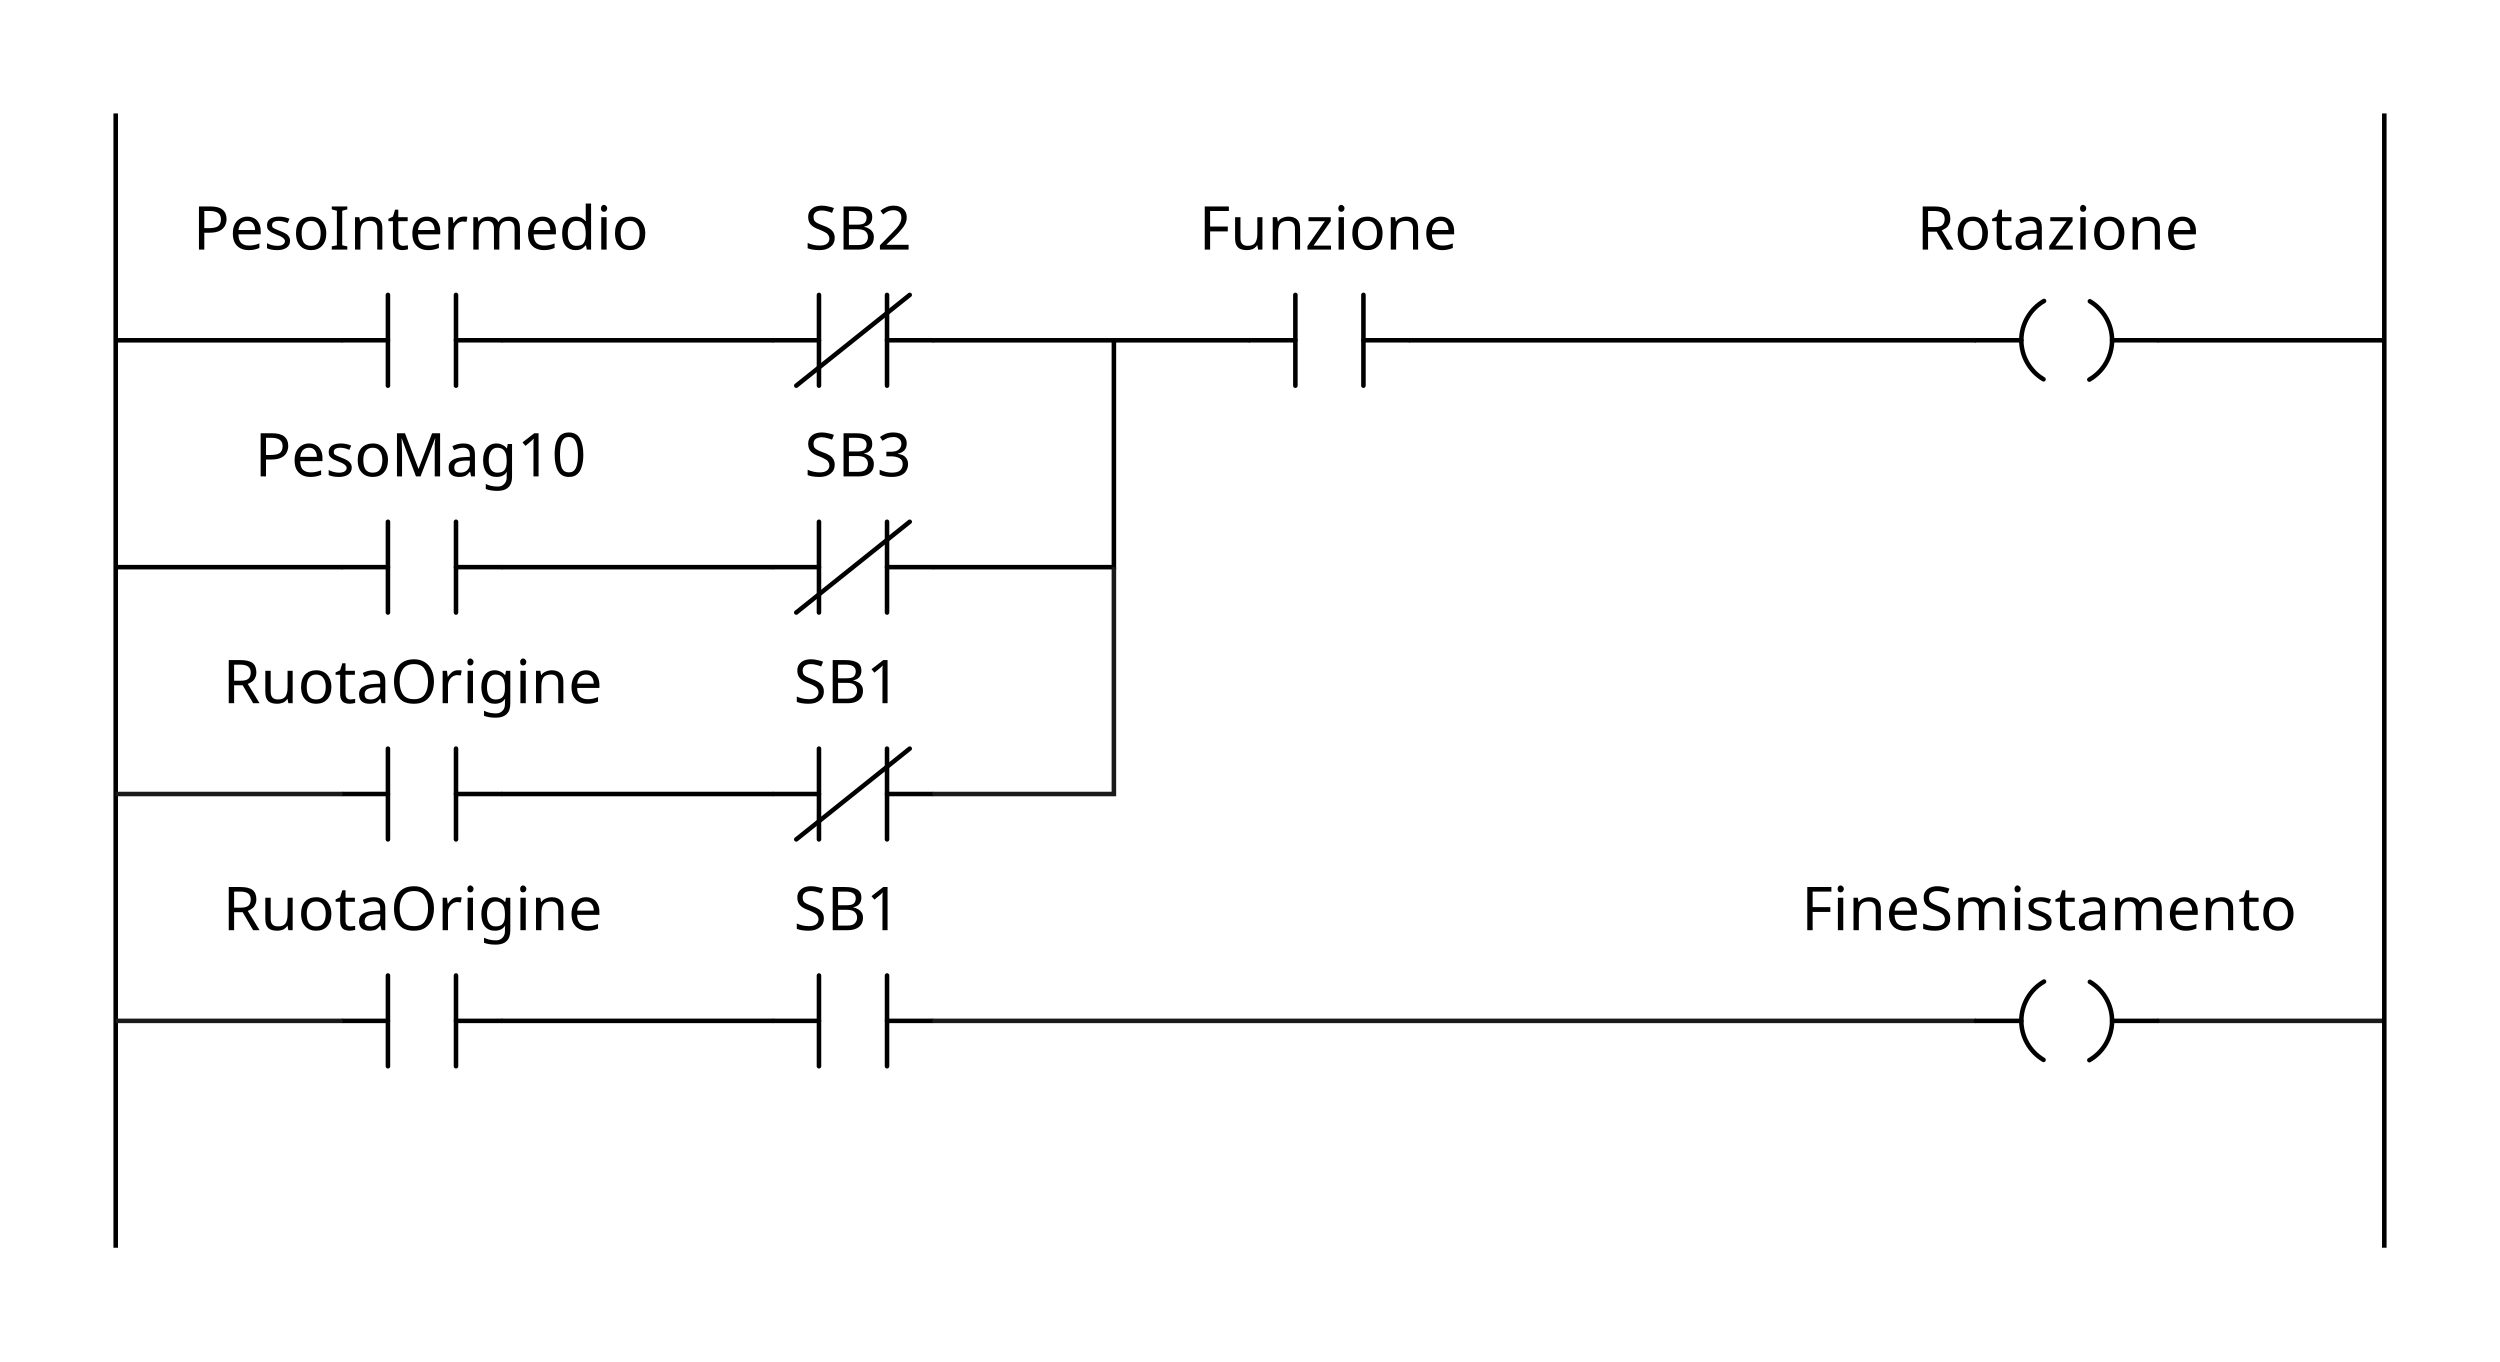
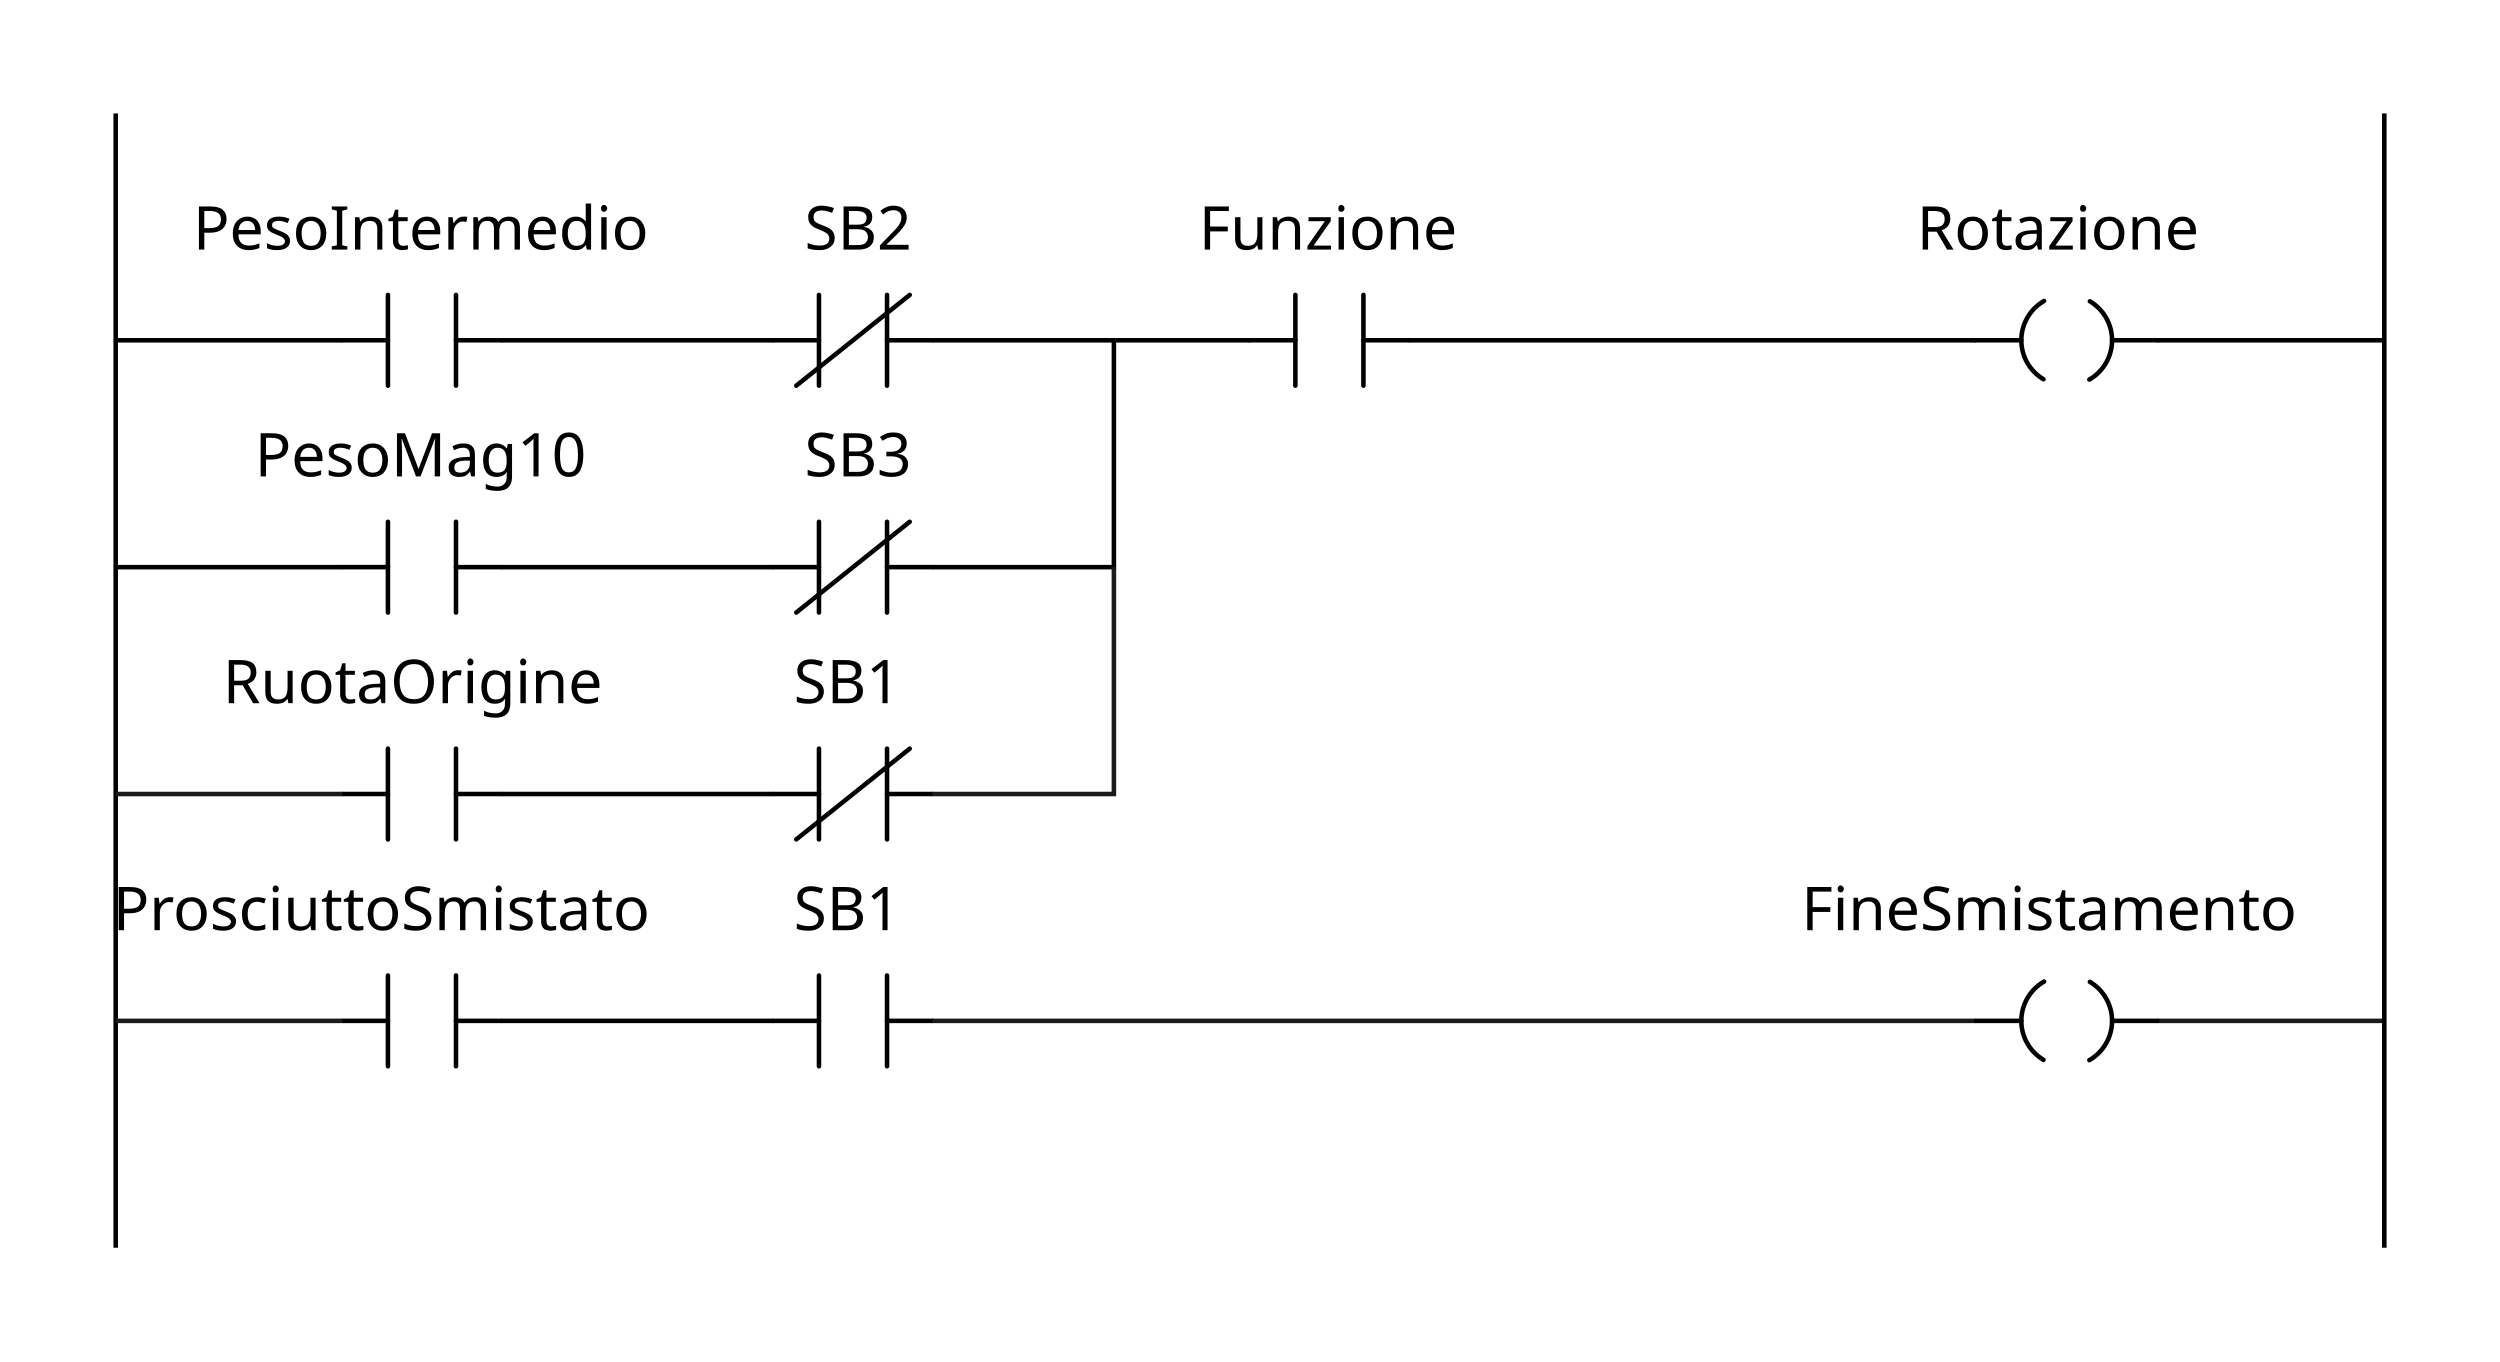
<svg xmlns="http://www.w3.org/2000/svg" width="291.571mm" height="158.75mm" viewBox="0 0 145.785 79.375" version="1.1" id="svg1">
  <defs id="defs1" />
  <g id="layer1" transform="translate(0.1322917)">
    <path style="fill:none;stroke:#000000;stroke-width:0.265" d="m 6.615,6.615 2.5e-6,66.146" id="path1" />
    <path style="fill:none;stroke:#000000;stroke-width:0.265" d="M 6.615,19.844 H 19.844" id="path4" />
    <path style="fill:none;stroke:#000000;stroke-width:0.265" d="M 138.906,19.844 H 125.677" id="path8" />
    <g id="g7-6-5" transform="translate(-291.0417,-227.5417)">
      <path style="fill:none;stroke:#000000;stroke-width:0.265px;stroke-linecap:round;stroke-linejoin:miter;stroke-opacity:1" d="m 317.5,247.385 h 2.646" id="path6382-6-5-6-6-8-1-6-3-4-78-9-2-8-3" />
      <path style="fill:none;stroke:#000000;stroke-width:0.265px;stroke-linecap:round;stroke-linejoin:miter;stroke-opacity:1" d="m 317.5,250.031 v -5.292" id="path6382-6-5-6-6-8-1-6-3-7-5-6-5-72-8-5" />
      <path style="fill:none;stroke:#000000;stroke-width:0.265px;stroke-linecap:round;stroke-linejoin:miter;stroke-opacity:1" d="m 313.531,247.385 -2.646,-10e-6" id="path6382-6-5-6-6-8-1-6-3-4-78-9-0-2-43-62" />
      <g id="g6-1-91">
        <path style="fill:none;stroke:#000000;stroke-width:0.265px;stroke-linecap:round;stroke-linejoin:miter;stroke-opacity:1" d="m 313.531,244.74 v 5.292" id="path6382-6-5-6-6-8-1-6-3-7-5-6-5-4-6-49-2" />
      </g>
    </g>
    <text id="text5191-0-3-9-3-1-2-70" y="14.552" x="11.125" style="font-style:normal;font-variant:normal;font-weight:normal;font-stretch:normal;font-size:3.528px;line-height:1.25;font-family:sans-serif;-inkscape-font-specification:'sans-serif, Normal';font-variant-ligatures:normal;font-variant-caps:normal;font-variant-numeric:normal;font-variant-east-asian:normal;letter-spacing:0px;word-spacing:0px;fill:#000000;fill-opacity:1;stroke:none;stroke-width:0.265" xml:space="preserve">
      <tspan style="font-style:normal;font-variant:normal;font-weight:normal;font-stretch:normal;font-size:3.528px;font-family:sans-serif;-inkscape-font-specification:'sans-serif, Normal';font-variant-ligatures:normal;font-variant-caps:normal;font-variant-numeric:normal;font-variant-east-asian:normal;stroke-width:0.265" y="14.552" x="11.125" id="tspan5189-6-2-2-6-9-0-9">PesoIntermedio</tspan>
    </text>
    <path style="fill:none;stroke:#000000;stroke-width:0.265" d="m 29.104,19.844 h 15.875" id="path5" />
    <text id="text5191-0-3-9-3-1-2-70-5" y="14.552" x="46.777" style="font-style:normal;font-variant:normal;font-weight:normal;font-stretch:normal;font-size:3.528px;line-height:1.25;font-family:sans-serif;-inkscape-font-specification:'sans-serif, Normal';font-variant-ligatures:normal;font-variant-caps:normal;font-variant-numeric:normal;font-variant-east-asian:normal;letter-spacing:0px;word-spacing:0px;fill:#000000;fill-opacity:1;stroke:none;stroke-width:0.265" xml:space="preserve">
      <tspan style="font-style:normal;font-variant:normal;font-weight:normal;font-stretch:normal;font-size:3.528px;font-family:sans-serif;-inkscape-font-specification:'sans-serif, Normal';font-variant-ligatures:normal;font-variant-caps:normal;font-variant-numeric:normal;font-variant-east-asian:normal;stroke-width:0.265" y="14.552" x="46.777" id="tspan5189-6-2-2-6-9-0-9-0">SB2</tspan>
    </text>
    <text id="text5191-0-3-9-3-3-6-9" y="14.552" x="111.643" style="font-style:normal;font-variant:normal;font-weight:normal;font-stretch:normal;font-size:3.528px;line-height:1.25;font-family:sans-serif;-inkscape-font-specification:'sans-serif, Normal';font-variant-ligatures:normal;font-variant-caps:normal;font-variant-numeric:normal;font-variant-east-asian:normal;letter-spacing:0px;word-spacing:0px;fill:#000000;fill-opacity:1;stroke:none;stroke-width:0.265" xml:space="preserve">
      <tspan style="font-style:normal;font-variant:normal;font-weight:normal;font-stretch:normal;font-size:3.528px;font-family:sans-serif;-inkscape-font-specification:'sans-serif, Normal';font-variant-ligatures:normal;font-variant-caps:normal;font-variant-numeric:normal;font-variant-east-asian:normal;stroke-width:0.265" y="14.552" x="111.643" id="tspan5189-6-2-2-6-7-9-3">Rotazione</tspan>
    </text>
    <g id="g7-6-535" transform="translate(-238.125,-227.5417)">
      <path style="fill:none;stroke:#000000;stroke-width:0.265px;stroke-linecap:round;stroke-linejoin:miter;stroke-opacity:1" d="m 317.5,247.385 h 2.646" id="path6382-6-5-6-6-8-1-6-3-4-78-9-2-8-62" />
      <path style="fill:none;stroke:#000000;stroke-width:0.265px;stroke-linecap:round;stroke-linejoin:miter;stroke-opacity:1" d="m 317.5,250.031 v -5.292" id="path6382-6-5-6-6-8-1-6-3-7-5-6-5-72-8-9" />
      <path style="fill:none;stroke:#000000;stroke-width:0.265px;stroke-linecap:round;stroke-linejoin:miter;stroke-opacity:1" d="m 313.531,247.385 -2.646,-10e-6" id="path6382-6-5-6-6-8-1-6-3-4-78-9-0-2-43-1" />
      <g id="g6-1-2">
        <path style="fill:none;stroke:#000000;stroke-width:0.265px;stroke-linecap:round;stroke-linejoin:miter;stroke-opacity:1" d="m 313.531,244.74 v 5.292" id="path6382-6-5-6-6-8-1-6-3-7-5-6-5-4-6-49-70" />
      </g>
    </g>
    <text id="text5191-0-3-9-3-1-2-9" y="14.552" x="69.778" style="font-style:normal;font-variant:normal;font-weight:normal;font-stretch:normal;font-size:3.528px;line-height:1.25;font-family:sans-serif;-inkscape-font-specification:'sans-serif, Normal';font-variant-ligatures:normal;font-variant-caps:normal;font-variant-numeric:normal;font-variant-east-asian:normal;letter-spacing:0px;word-spacing:0px;fill:#000000;fill-opacity:1;stroke:none;stroke-width:0.265" xml:space="preserve">
      <tspan style="font-style:normal;font-variant:normal;font-weight:normal;font-stretch:normal;font-size:3.528px;font-family:sans-serif;-inkscape-font-specification:'sans-serif, Normal';font-variant-ligatures:normal;font-variant-caps:normal;font-variant-numeric:normal;font-variant-east-asian:normal;stroke-width:0.265" y="14.552" x="69.778" id="tspan5189-6-2-2-6-9-0-3">Funzione</tspan>
    </text>
    <g id="g19-4-7" transform="translate(-265.9062,-236.8021)">
      <g id="g9-5-1">
        <path style="fill:none;stroke:#000000;stroke-width:0.265px;stroke-linecap:round;stroke-linejoin:miter;stroke-opacity:1" d="m 312.208,259.292 6.615,-5.292" id="path6382-6-3-3-2-3-1-0-7" />
        <path style="fill:none;stroke:#000000;stroke-width:0.265px;stroke-linecap:round;stroke-linejoin:miter;stroke-opacity:1" d="m 317.5,256.646 h 2.646" id="path6382-6-5-6-6-8-1-6-3-4-78-9-6-3-2" />
        <path style="fill:none;stroke:#000000;stroke-width:0.265px;stroke-linecap:round;stroke-linejoin:miter;stroke-opacity:1" d="M 317.5,259.292 V 254" id="path6382-6-5-6-6-8-1-6-3-7-5-6-5-1-6-7" />
        <path style="fill:none;stroke:#000000;stroke-width:0.265px;stroke-linecap:round;stroke-linejoin:miter;stroke-opacity:1" d="m 313.531,256.646 -2.646,-10e-6" id="path6382-6-5-6-6-8-1-6-3-4-78-9-0-5-1-2" />
        <path style="fill:none;stroke:#000000;stroke-width:0.265px;stroke-linecap:round;stroke-linejoin:miter;stroke-opacity:1" d="m 313.531,254 v 5.292" id="path6382-6-5-6-6-8-1-6-3-7-5-6-5-4-9-0-2" />
      </g>
    </g>
    <g id="g7-6-5-9" transform="translate(-291.0417,-214.3125)">
      <path style="fill:none;stroke:#000000;stroke-width:0.265px;stroke-linecap:round;stroke-linejoin:miter;stroke-opacity:1" d="m 317.5,247.385 h 2.646" id="path6382-6-5-6-6-8-1-6-3-4-78-9-2-8-3-2" />
      <path style="fill:none;stroke:#000000;stroke-width:0.265px;stroke-linecap:round;stroke-linejoin:miter;stroke-opacity:1" d="m 317.5,250.031 v -5.292" id="path6382-6-5-6-6-8-1-6-3-7-5-6-5-72-8-5-2" />
      <path style="fill:none;stroke:#000000;stroke-width:0.265px;stroke-linecap:round;stroke-linejoin:miter;stroke-opacity:1" d="m 313.531,247.385 -2.646,-10e-6" id="path6382-6-5-6-6-8-1-6-3-4-78-9-0-2-43-62-8" />
      <g id="g6-1-91-9">
        <path style="fill:none;stroke:#000000;stroke-width:0.265px;stroke-linecap:round;stroke-linejoin:miter;stroke-opacity:1" d="m 313.531,244.74 v 5.292" id="path6382-6-5-6-6-8-1-6-3-7-5-6-5-4-6-49-2-7" />
      </g>
    </g>
    <text id="text5191-0-3-9-3-1-2-70-3" y="27.781" x="14.723" style="font-style:normal;font-variant:normal;font-weight:normal;font-stretch:normal;font-size:3.528px;line-height:1.25;font-family:sans-serif;-inkscape-font-specification:'sans-serif, Normal';font-variant-ligatures:normal;font-variant-caps:normal;font-variant-numeric:normal;font-variant-east-asian:normal;letter-spacing:0px;word-spacing:0px;fill:#000000;fill-opacity:1;stroke:none;stroke-width:0.265" xml:space="preserve">
      <tspan style="font-style:normal;font-variant:normal;font-weight:normal;font-stretch:normal;font-size:3.528px;font-family:sans-serif;-inkscape-font-specification:'sans-serif, Normal';font-variant-ligatures:normal;font-variant-caps:normal;font-variant-numeric:normal;font-variant-east-asian:normal;stroke-width:0.265" y="27.781" x="14.723" id="tspan5189-6-2-2-6-9-0-9-6">PesoMag10</tspan>
    </text>
    <text id="text5191-0-3-9-3-1-2-70-5-3" y="27.781" x="46.777" style="font-style:normal;font-variant:normal;font-weight:normal;font-stretch:normal;font-size:3.528px;line-height:1.25;font-family:sans-serif;-inkscape-font-specification:'sans-serif, Normal';font-variant-ligatures:normal;font-variant-caps:normal;font-variant-numeric:normal;font-variant-east-asian:normal;letter-spacing:0px;word-spacing:0px;fill:#000000;fill-opacity:1;stroke:none;stroke-width:0.265" xml:space="preserve">
      <tspan style="font-style:normal;font-variant:normal;font-weight:normal;font-stretch:normal;font-size:3.528px;font-family:sans-serif;-inkscape-font-specification:'sans-serif, Normal';font-variant-ligatures:normal;font-variant-caps:normal;font-variant-numeric:normal;font-variant-east-asian:normal;stroke-width:0.265" y="27.781" x="46.777" id="tspan5189-6-2-2-6-9-0-9-0-1">SB3</tspan>
    </text>
    <g id="g19-4-7-9" transform="translate(-265.9063,-223.5729)">
      <g id="g9-5-1-4">
        <path style="fill:none;stroke:#000000;stroke-width:0.265px;stroke-linecap:round;stroke-linejoin:miter;stroke-opacity:1" d="m 312.208,259.292 6.615,-5.292" id="path6382-6-3-3-2-3-1-0-7-7" />
        <path style="fill:none;stroke:#000000;stroke-width:0.265px;stroke-linecap:round;stroke-linejoin:miter;stroke-opacity:1" d="m 317.5,256.646 h 2.646" id="path6382-6-5-6-6-8-1-6-3-4-78-9-6-3-2-8" />
        <path style="fill:none;stroke:#000000;stroke-width:0.265px;stroke-linecap:round;stroke-linejoin:miter;stroke-opacity:1" d="M 317.5,259.292 V 254" id="path6382-6-5-6-6-8-1-6-3-7-5-6-5-1-6-7-4" />
        <path style="fill:none;stroke:#000000;stroke-width:0.265px;stroke-linecap:round;stroke-linejoin:miter;stroke-opacity:1" d="m 313.531,256.646 -2.646,-10e-6" id="path6382-6-5-6-6-8-1-6-3-4-78-9-0-5-1-2-5" />
        <path style="fill:none;stroke:#000000;stroke-width:0.265px;stroke-linecap:round;stroke-linejoin:miter;stroke-opacity:1" d="m 313.531,254 v 5.292" id="path6382-6-5-6-6-8-1-6-3-7-5-6-5-4-9-0-2-0" />
      </g>
    </g>
    <path style="fill:none;stroke:#000000;stroke-width:0.265" d="M 6.615,33.073 H 19.844" id="path32" />
    <path style="fill:none;stroke:#000000;stroke-width:0.265" d="m 29.104,33.073 15.875,1e-5" id="path33" />
    <path style="fill:none;stroke:#000000;stroke-width:0.265" d="M 54.24,33.073 H 64.823 V 19.844" id="path34" />
    <path style="fill:none;stroke:#000000;stroke-width:0.265" d="M 54.24,19.844 H 72.76" id="path35" />
    <path style="fill:none;stroke:#000000;stroke-width:0.265" d="M 82.021,19.844 H 115.094" id="path36" />
    <g id="g7-6-5-9-9" transform="translate(-291.0417,-201.0833)">
      <path style="fill:none;stroke:#000000;stroke-width:0.265px;stroke-linecap:round;stroke-linejoin:miter;stroke-opacity:1" d="m 317.5,247.385 h 2.646" id="path6382-6-5-6-6-8-1-6-3-4-78-9-2-8-3-2-1" />
      <path style="fill:none;stroke:#000000;stroke-width:0.265px;stroke-linecap:round;stroke-linejoin:miter;stroke-opacity:1" d="m 317.5,250.031 v -5.292" id="path6382-6-5-6-6-8-1-6-3-7-5-6-5-72-8-5-2-7" />
      <path style="fill:none;stroke:#000000;stroke-width:0.265px;stroke-linecap:round;stroke-linejoin:miter;stroke-opacity:1" d="m 313.531,247.385 -2.646,-10e-6" id="path6382-6-5-6-6-8-1-6-3-4-78-9-0-2-43-62-8-3" />
      <g id="g6-1-91-9-5">
        <path style="fill:none;stroke:#000000;stroke-width:0.265px;stroke-linecap:round;stroke-linejoin:miter;stroke-opacity:1" d="m 313.531,244.74 v 5.292" id="path6382-6-5-6-6-8-1-6-3-7-5-6-5-4-6-49-2-7-0" />
      </g>
    </g>
    <text id="text5191-0-3-9-3-1-2-70-3-7" y="41.01" x="12.862" style="font-style:normal;font-variant:normal;font-weight:normal;font-stretch:normal;font-size:3.528px;line-height:1.25;font-family:sans-serif;-inkscape-font-specification:'sans-serif, Normal';font-variant-ligatures:normal;font-variant-caps:normal;font-variant-numeric:normal;font-variant-east-asian:normal;letter-spacing:0px;word-spacing:0px;fill:#000000;fill-opacity:1;stroke:none;stroke-width:0.265" xml:space="preserve">
      <tspan style="font-style:normal;font-variant:normal;font-weight:normal;font-stretch:normal;font-size:3.528px;font-family:sans-serif;-inkscape-font-specification:'sans-serif, Normal';font-variant-ligatures:normal;font-variant-caps:normal;font-variant-numeric:normal;font-variant-east-asian:normal;stroke-width:0.265" y="41.01" x="12.862" id="tspan5189-6-2-2-6-9-0-9-6-1">RuotaOrigine</tspan>
    </text>
    <text id="text5191-0-3-9-3-1-2-70-5-3-9" y="41.01" x="46.145" style="font-style:normal;font-variant:normal;font-weight:normal;font-stretch:normal;font-size:3.528px;line-height:1.25;font-family:sans-serif;-inkscape-font-specification:'sans-serif, Normal';font-variant-ligatures:normal;font-variant-caps:normal;font-variant-numeric:normal;font-variant-east-asian:normal;letter-spacing:0px;word-spacing:0px;fill:#000000;fill-opacity:1;stroke:none;stroke-width:0.265" xml:space="preserve">
      <tspan style="font-style:normal;font-variant:normal;font-weight:normal;font-stretch:normal;font-size:3.528px;font-family:sans-serif;-inkscape-font-specification:'sans-serif, Normal';font-variant-ligatures:normal;font-variant-caps:normal;font-variant-numeric:normal;font-variant-east-asian:normal;stroke-width:0.265" y="41.01" x="46.145" id="tspan5189-6-2-2-6-9-0-9-0-1-4">SB1</tspan>
    </text>
    <g id="g19-4-7-9-8" transform="translate(-265.9063,-210.3438)">
      <g id="g9-5-1-4-2">
        <path style="fill:none;stroke:#000000;stroke-width:0.265px;stroke-linecap:round;stroke-linejoin:miter;stroke-opacity:1" d="m 312.208,259.292 6.615,-5.292" id="path6382-6-3-3-2-3-1-0-7-7-1" />
        <path style="fill:none;stroke:#000000;stroke-width:0.265px;stroke-linecap:round;stroke-linejoin:miter;stroke-opacity:1" d="m 317.5,256.646 h 2.646" id="path6382-6-5-6-6-8-1-6-3-4-78-9-6-3-2-8-2" />
        <path style="fill:none;stroke:#000000;stroke-width:0.265px;stroke-linecap:round;stroke-linejoin:miter;stroke-opacity:1" d="M 317.5,259.292 V 254" id="path6382-6-5-6-6-8-1-6-3-7-5-6-5-1-6-7-4-3" />
        <path style="fill:none;stroke:#000000;stroke-width:0.265px;stroke-linecap:round;stroke-linejoin:miter;stroke-opacity:1" d="m 313.531,256.646 -2.646,-10e-6" id="path6382-6-5-6-6-8-1-6-3-4-78-9-0-5-1-2-5-3" />
        <path style="fill:none;stroke:#000000;stroke-width:0.265px;stroke-linecap:round;stroke-linejoin:miter;stroke-opacity:1" d="m 313.531,254 v 5.292" id="path6382-6-5-6-6-8-1-6-3-7-5-6-5-4-9-0-2-0-0" />
      </g>
    </g>
    <path style="fill:none;stroke:#000000;stroke-width:0.265" d="m 29.104,46.302 15.875,10e-6" id="path33-0" />
    <path style="fill:#1a1a1a;stroke:#1a1a1a;stroke-width:0.265" d="M 19.844,46.302 H 6.615" id="path2" />
    <path style="fill:none;stroke:#1a1a1a;stroke-width:0.265" d="M 54.24,46.302 H 64.823 V 33.073" id="path3" />
    <g id="g7-6-5-9-9-5" transform="translate(-291.0417,-187.8542)">
      <path style="fill:none;stroke:#000000;stroke-width:0.265px;stroke-linecap:round;stroke-linejoin:miter;stroke-opacity:1" d="m 317.5,247.385 h 2.646" id="path6382-6-5-6-6-8-1-6-3-4-78-9-2-8-3-2-1-5" />
      <path style="fill:none;stroke:#000000;stroke-width:0.265px;stroke-linecap:round;stroke-linejoin:miter;stroke-opacity:1" d="m 317.5,250.031 v -5.292" id="path6382-6-5-6-6-8-1-6-3-7-5-6-5-72-8-5-2-7-8" />
      <path style="fill:none;stroke:#000000;stroke-width:0.265px;stroke-linecap:round;stroke-linejoin:miter;stroke-opacity:1" d="m 313.531,247.385 -2.646,-10e-6" id="path6382-6-5-6-6-8-1-6-3-4-78-9-0-2-43-62-8-3-0" />
      <g id="g6-1-91-9-5-4">
        <path style="fill:none;stroke:#000000;stroke-width:0.265px;stroke-linecap:round;stroke-linejoin:miter;stroke-opacity:1" d="m 313.531,244.74 v 5.292" id="path6382-6-5-6-6-8-1-6-3-7-5-6-5-4-6-49-2-7-0-2" />
      </g>
    </g>
-     <text id="text5191-0-3-9-3-1-2-70-3-7-0" y="54.24" x="12.862" style="font-style:normal;font-variant:normal;font-weight:normal;font-stretch:normal;font-size:3.528px;line-height:1.25;font-family:sans-serif;-inkscape-font-specification:'sans-serif, Normal';font-variant-ligatures:normal;font-variant-caps:normal;font-variant-numeric:normal;font-variant-east-asian:normal;letter-spacing:0px;word-spacing:0px;fill:#000000;fill-opacity:1;stroke:none;stroke-width:0.265" xml:space="preserve">
-       <tspan style="font-style:normal;font-variant:normal;font-weight:normal;font-stretch:normal;font-size:3.528px;font-family:sans-serif;-inkscape-font-specification:'sans-serif, Normal';font-variant-ligatures:normal;font-variant-caps:normal;font-variant-numeric:normal;font-variant-east-asian:normal;stroke-width:0.265" y="54.24" x="12.862" id="tspan5189-6-2-2-6-9-0-9-6-1-9">RuotaOrigine</tspan>
+     <text id="text5191-0-3-9-3-1-2-70-3-7-0" y="54.24" x="24.393" style="font-style:normal;font-variant:normal;font-weight:normal;font-stretch:normal;font-size:3.528px;line-height:1.25;font-family:sans-serif;-inkscape-font-specification:'sans-serif, Normal';font-variant-ligatures:normal;font-variant-caps:normal;font-variant-numeric:normal;font-variant-east-asian:normal;letter-spacing:0px;word-spacing:0px;fill:#000000;fill-opacity:1;stroke:none;stroke-width:0.265" xml:space="preserve">
+       <tspan style="font-style:normal;font-variant:normal;font-weight:normal;font-stretch:normal;font-size:3.528px;font-family:sans-serif;-inkscape-font-specification:'sans-serif, Normal';font-variant-ligatures:normal;font-variant-caps:normal;font-variant-numeric:normal;font-variant-east-asian:normal;text-align:center;text-anchor:middle;stroke-width:0.265" y="54.24" x="24.393" id="tspan5189-6-2-2-6-9-0-9-6-1-9">ProsciuttoSmistato</tspan>
    </text>
    <text id="text5191-0-3-9-3-1-2-70-5-3-9-8" y="54.24" x="46.145" style="font-style:normal;font-variant:normal;font-weight:normal;font-stretch:normal;font-size:3.528px;line-height:1.25;font-family:sans-serif;-inkscape-font-specification:'sans-serif, Normal';font-variant-ligatures:normal;font-variant-caps:normal;font-variant-numeric:normal;font-variant-east-asian:normal;letter-spacing:0px;word-spacing:0px;fill:#000000;fill-opacity:1;stroke:none;stroke-width:0.265" xml:space="preserve">
      <tspan style="font-style:normal;font-variant:normal;font-weight:normal;font-stretch:normal;font-size:3.528px;font-family:sans-serif;-inkscape-font-specification:'sans-serif, Normal';font-variant-ligatures:normal;font-variant-caps:normal;font-variant-numeric:normal;font-variant-east-asian:normal;stroke-width:0.265" y="54.24" x="46.145" id="tspan5189-6-2-2-6-9-0-9-0-1-4-3">SB1</tspan>
    </text>
    <path style="fill:none;stroke:#000000;stroke-width:0.265" d="m 29.104,59.531 15.875,1e-5" id="path33-0-0" />
    <g id="g7-6-535-3" transform="translate(-265.9062,-187.8542)">
      <path style="fill:none;stroke:#000000;stroke-width:0.265px;stroke-linecap:round;stroke-linejoin:miter;stroke-opacity:1" d="m 317.5,247.385 h 2.646" id="path6382-6-5-6-6-8-1-6-3-4-78-9-2-8-62-1" />
      <path style="fill:none;stroke:#000000;stroke-width:0.265px;stroke-linecap:round;stroke-linejoin:miter;stroke-opacity:1" d="m 317.5,250.031 v -5.292" id="path6382-6-5-6-6-8-1-6-3-7-5-6-5-72-8-9-6" />
      <path style="fill:none;stroke:#000000;stroke-width:0.265px;stroke-linecap:round;stroke-linejoin:miter;stroke-opacity:1" d="m 313.531,247.385 -2.646,-10e-6" id="path6382-6-5-6-6-8-1-6-3-4-78-9-0-2-43-1-7" />
      <g id="g6-1-2-5">
        <path style="fill:none;stroke:#000000;stroke-width:0.265px;stroke-linecap:round;stroke-linejoin:miter;stroke-opacity:1" d="m 313.531,244.74 v 5.292" id="path6382-6-5-6-6-8-1-6-3-7-5-6-5-4-6-49-70-6" />
      </g>
    </g>
    <path style="fill:none;stroke:#1a1a1a;stroke-width:0.265" d="M 19.844,59.531 H 6.615" id="path6" />
    <text id="text5191-0-3-9-3-3-6-9-7" y="54.24" x="104.913" style="font-style:normal;font-variant:normal;font-weight:normal;font-stretch:normal;font-size:3.528px;line-height:1.25;font-family:sans-serif;-inkscape-font-specification:'sans-serif, Normal';font-variant-ligatures:normal;font-variant-caps:normal;font-variant-numeric:normal;font-variant-east-asian:normal;letter-spacing:0px;word-spacing:0px;fill:#000000;fill-opacity:1;stroke:none;stroke-width:0.265" xml:space="preserve">
      <tspan style="font-style:normal;font-variant:normal;font-weight:normal;font-stretch:normal;font-size:3.528px;font-family:sans-serif;-inkscape-font-specification:'sans-serif, Normal';font-variant-ligatures:normal;font-variant-caps:normal;font-variant-numeric:normal;font-variant-east-asian:normal;stroke-width:0.265" y="54.24" x="104.913" id="tspan5189-6-2-2-6-7-9-3-8">FineSmistamento</tspan>
    </text>
    <path style="fill:none;stroke:#1a1a1a;stroke-width:0.265" d="m 125.677,59.531 h 13.229" id="path9" />
    <path style="fill:none;stroke:#1a1a1a;stroke-width:0.265" d="M 115.094,59.531 H 54.24" id="path10" />
    <path style="fill:none;stroke:#000000;stroke-width:0.265" d="M 138.906,6.615 V 72.76" id="path1-5" />
    <g id="g7">
      <path style="fill:none;stroke:#000000;stroke-width:0.265px;stroke-linecap:round;stroke-linejoin:miter;stroke-opacity:1" d="m 115.094,19.844 h 2.646" id="path6382-6-5-6-6-8-47-4-2-1" />
      <path id="path6384-7-9-2-7-65-7-2-8" style="fill:none;stroke:#000000;stroke-width:0.265;stroke-linecap:round;stroke-linejoin:round" transform="rotate(-90)" d="m -22.118,119.033 a 2.646,2.646 0 0 1 2.293,-1.294 2.646,2.646 0 0 1 2.274,1.325" />
      <path style="fill:none;stroke:#000000;stroke-width:0.265px;stroke-linecap:round;stroke-linejoin:miter;stroke-opacity:1" d="m 125.677,19.844 h -2.646" id="path6382-6-5-6-6-8-1-6-6-8-7" />
      <path id="path6384-7-9-2-7-9-9-5-9-9" style="fill:none;stroke:#000000;stroke-width:0.265;stroke-linecap:round;stroke-linejoin:round" transform="rotate(90)" d="m 17.569,-121.737 a 2.646,2.646 0 0 1 2.293,-1.294 2.646,2.646 0 0 1 2.274,1.325" />
    </g>
    <g id="g7-1" transform="translate(0,39.6875)">
      <path style="fill:none;stroke:#000000;stroke-width:0.265px;stroke-linecap:round;stroke-linejoin:miter;stroke-opacity:1" d="m 115.094,19.844 h 2.646" id="path6382-6-5-6-6-8-47-4-2-1-2" />
      <path id="path6384-7-9-2-7-65-7-2-8-7" style="fill:none;stroke:#000000;stroke-width:0.265;stroke-linecap:round;stroke-linejoin:round" transform="rotate(-90)" d="m -22.118,119.033 a 2.646,2.646 0 0 1 2.293,-1.294 2.646,2.646 0 0 1 2.274,1.325" />
      <path style="fill:none;stroke:#000000;stroke-width:0.265px;stroke-linecap:round;stroke-linejoin:miter;stroke-opacity:1" d="m 125.677,19.844 h -2.646" id="path6382-6-5-6-6-8-1-6-6-8-7-6" />
      <path id="path6384-7-9-2-7-9-9-5-9-9-5" style="fill:none;stroke:#000000;stroke-width:0.265;stroke-linecap:round;stroke-linejoin:round" transform="rotate(90)" d="m 17.569,-121.737 a 2.646,2.646 0 0 1 2.293,-1.294 2.646,2.646 0 0 1 2.274,1.325" />
    </g>
  </g>
</svg>
